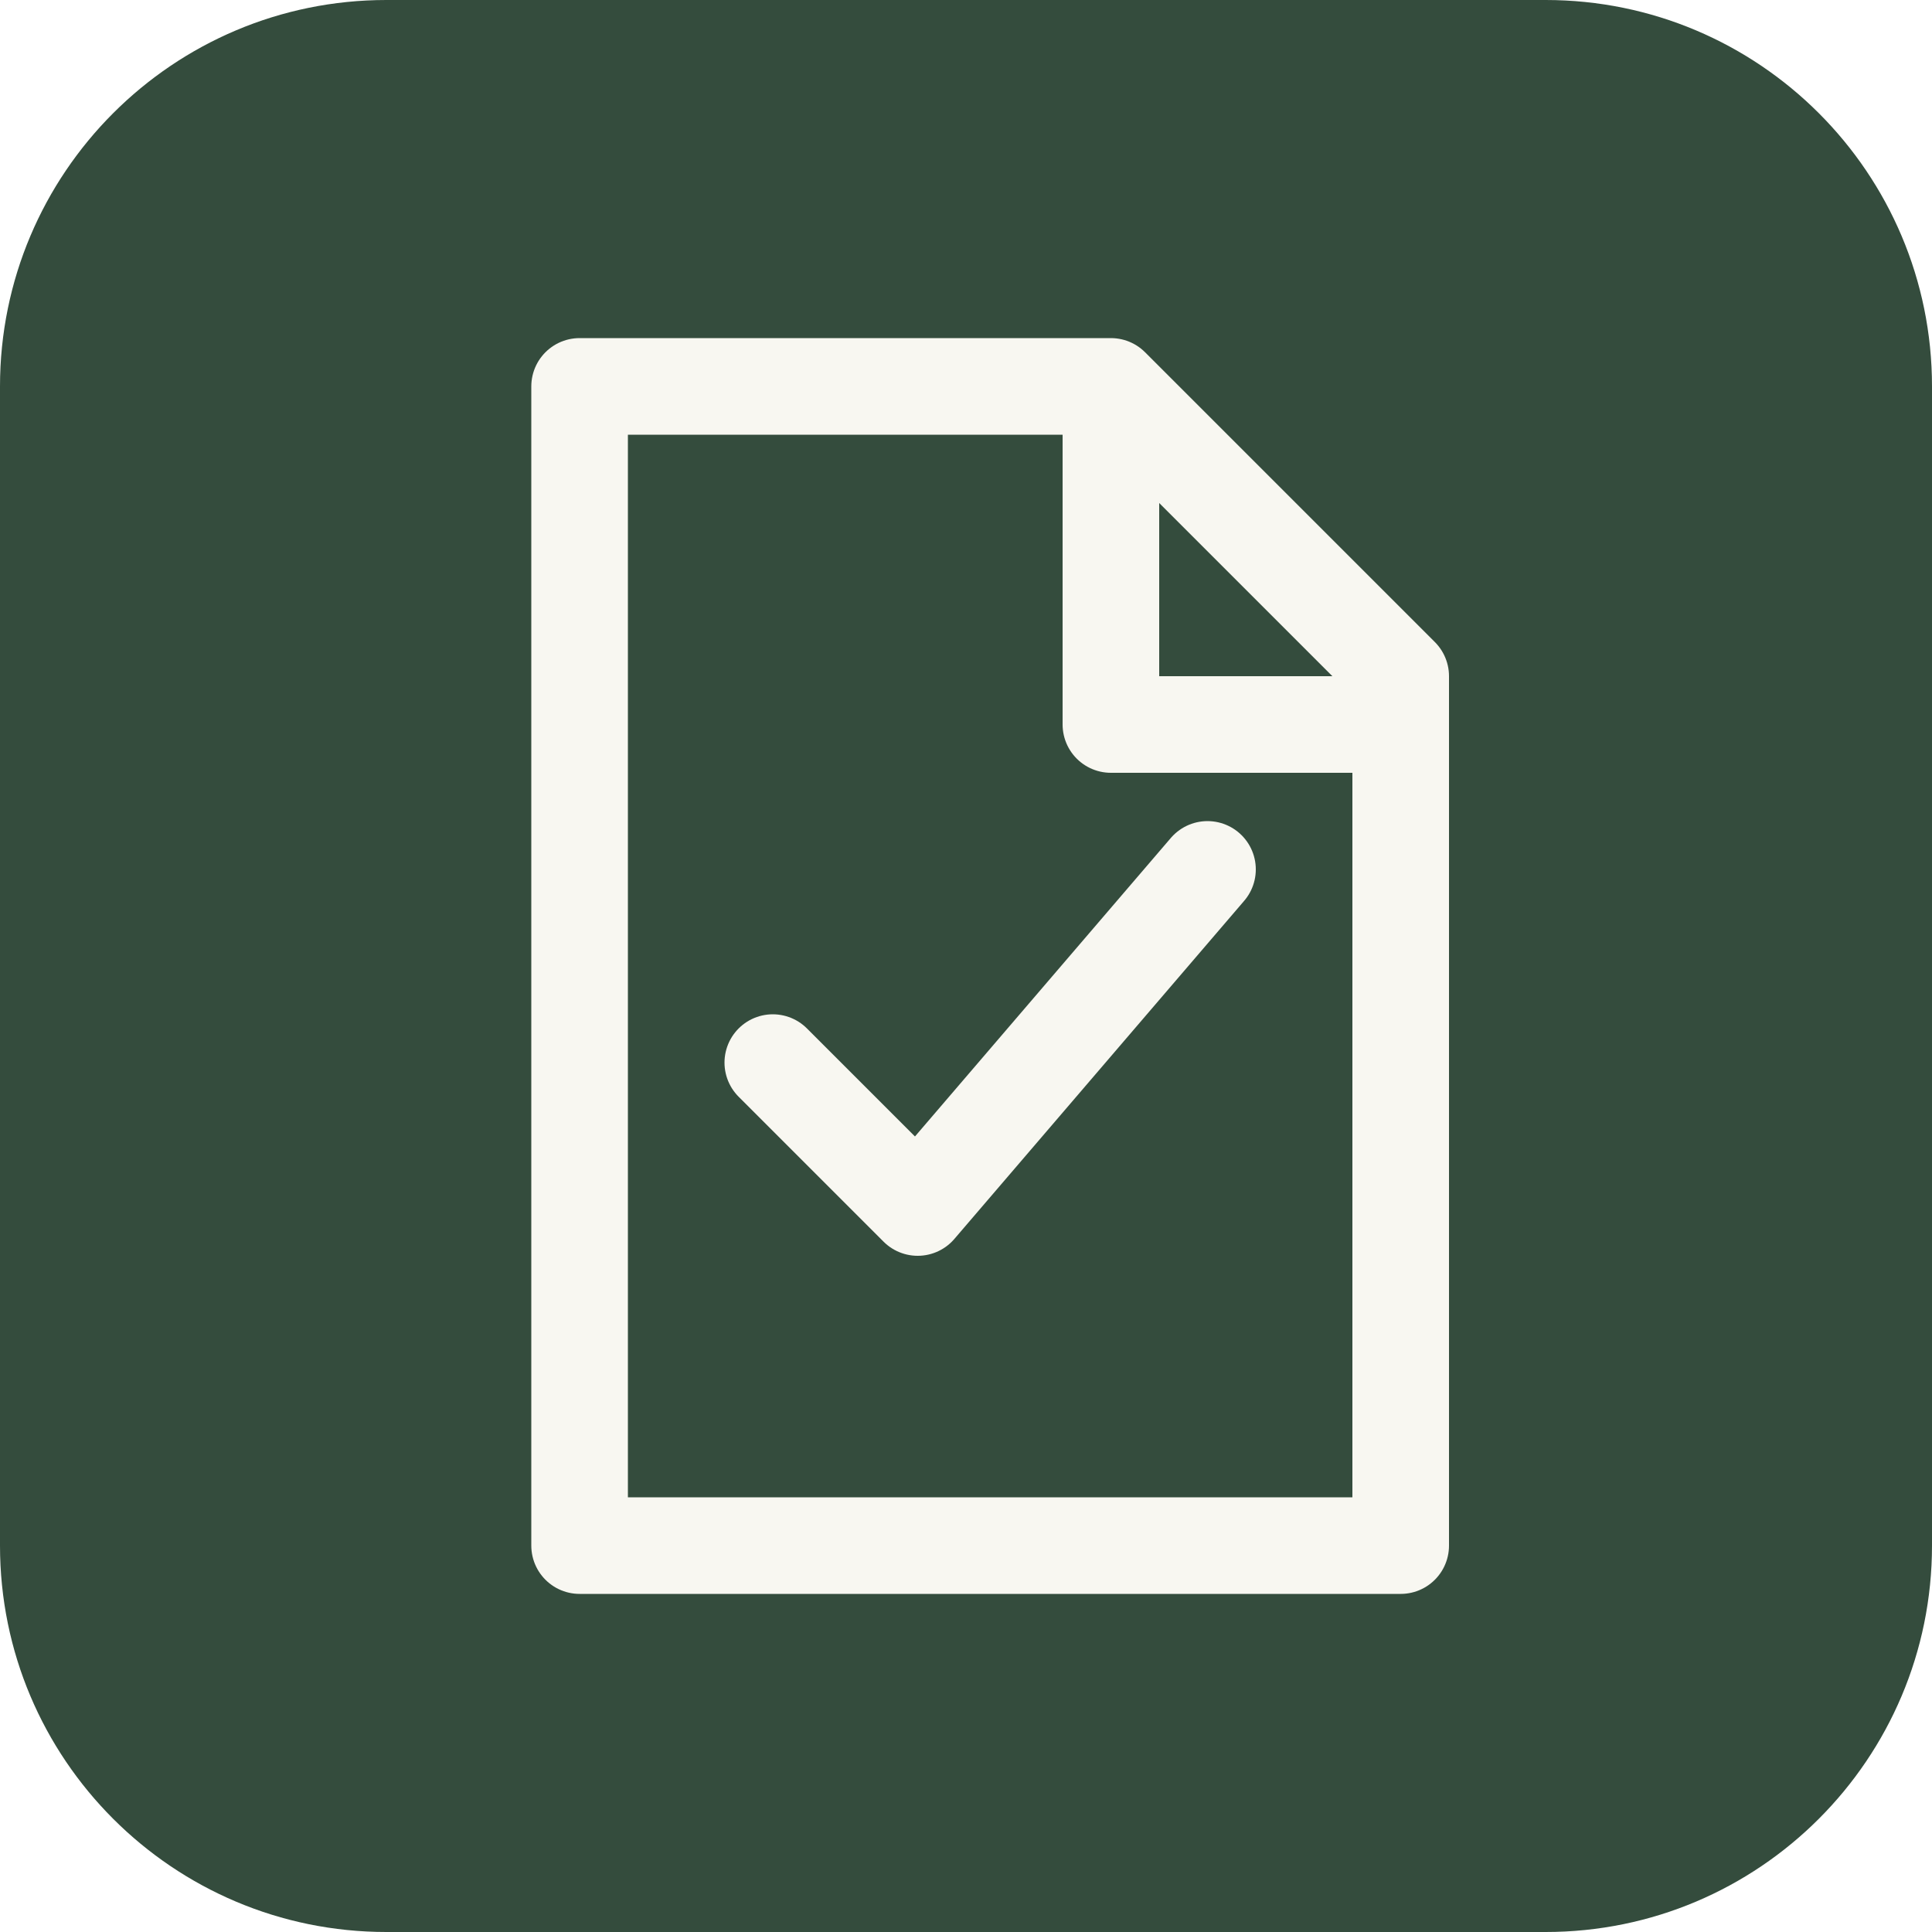
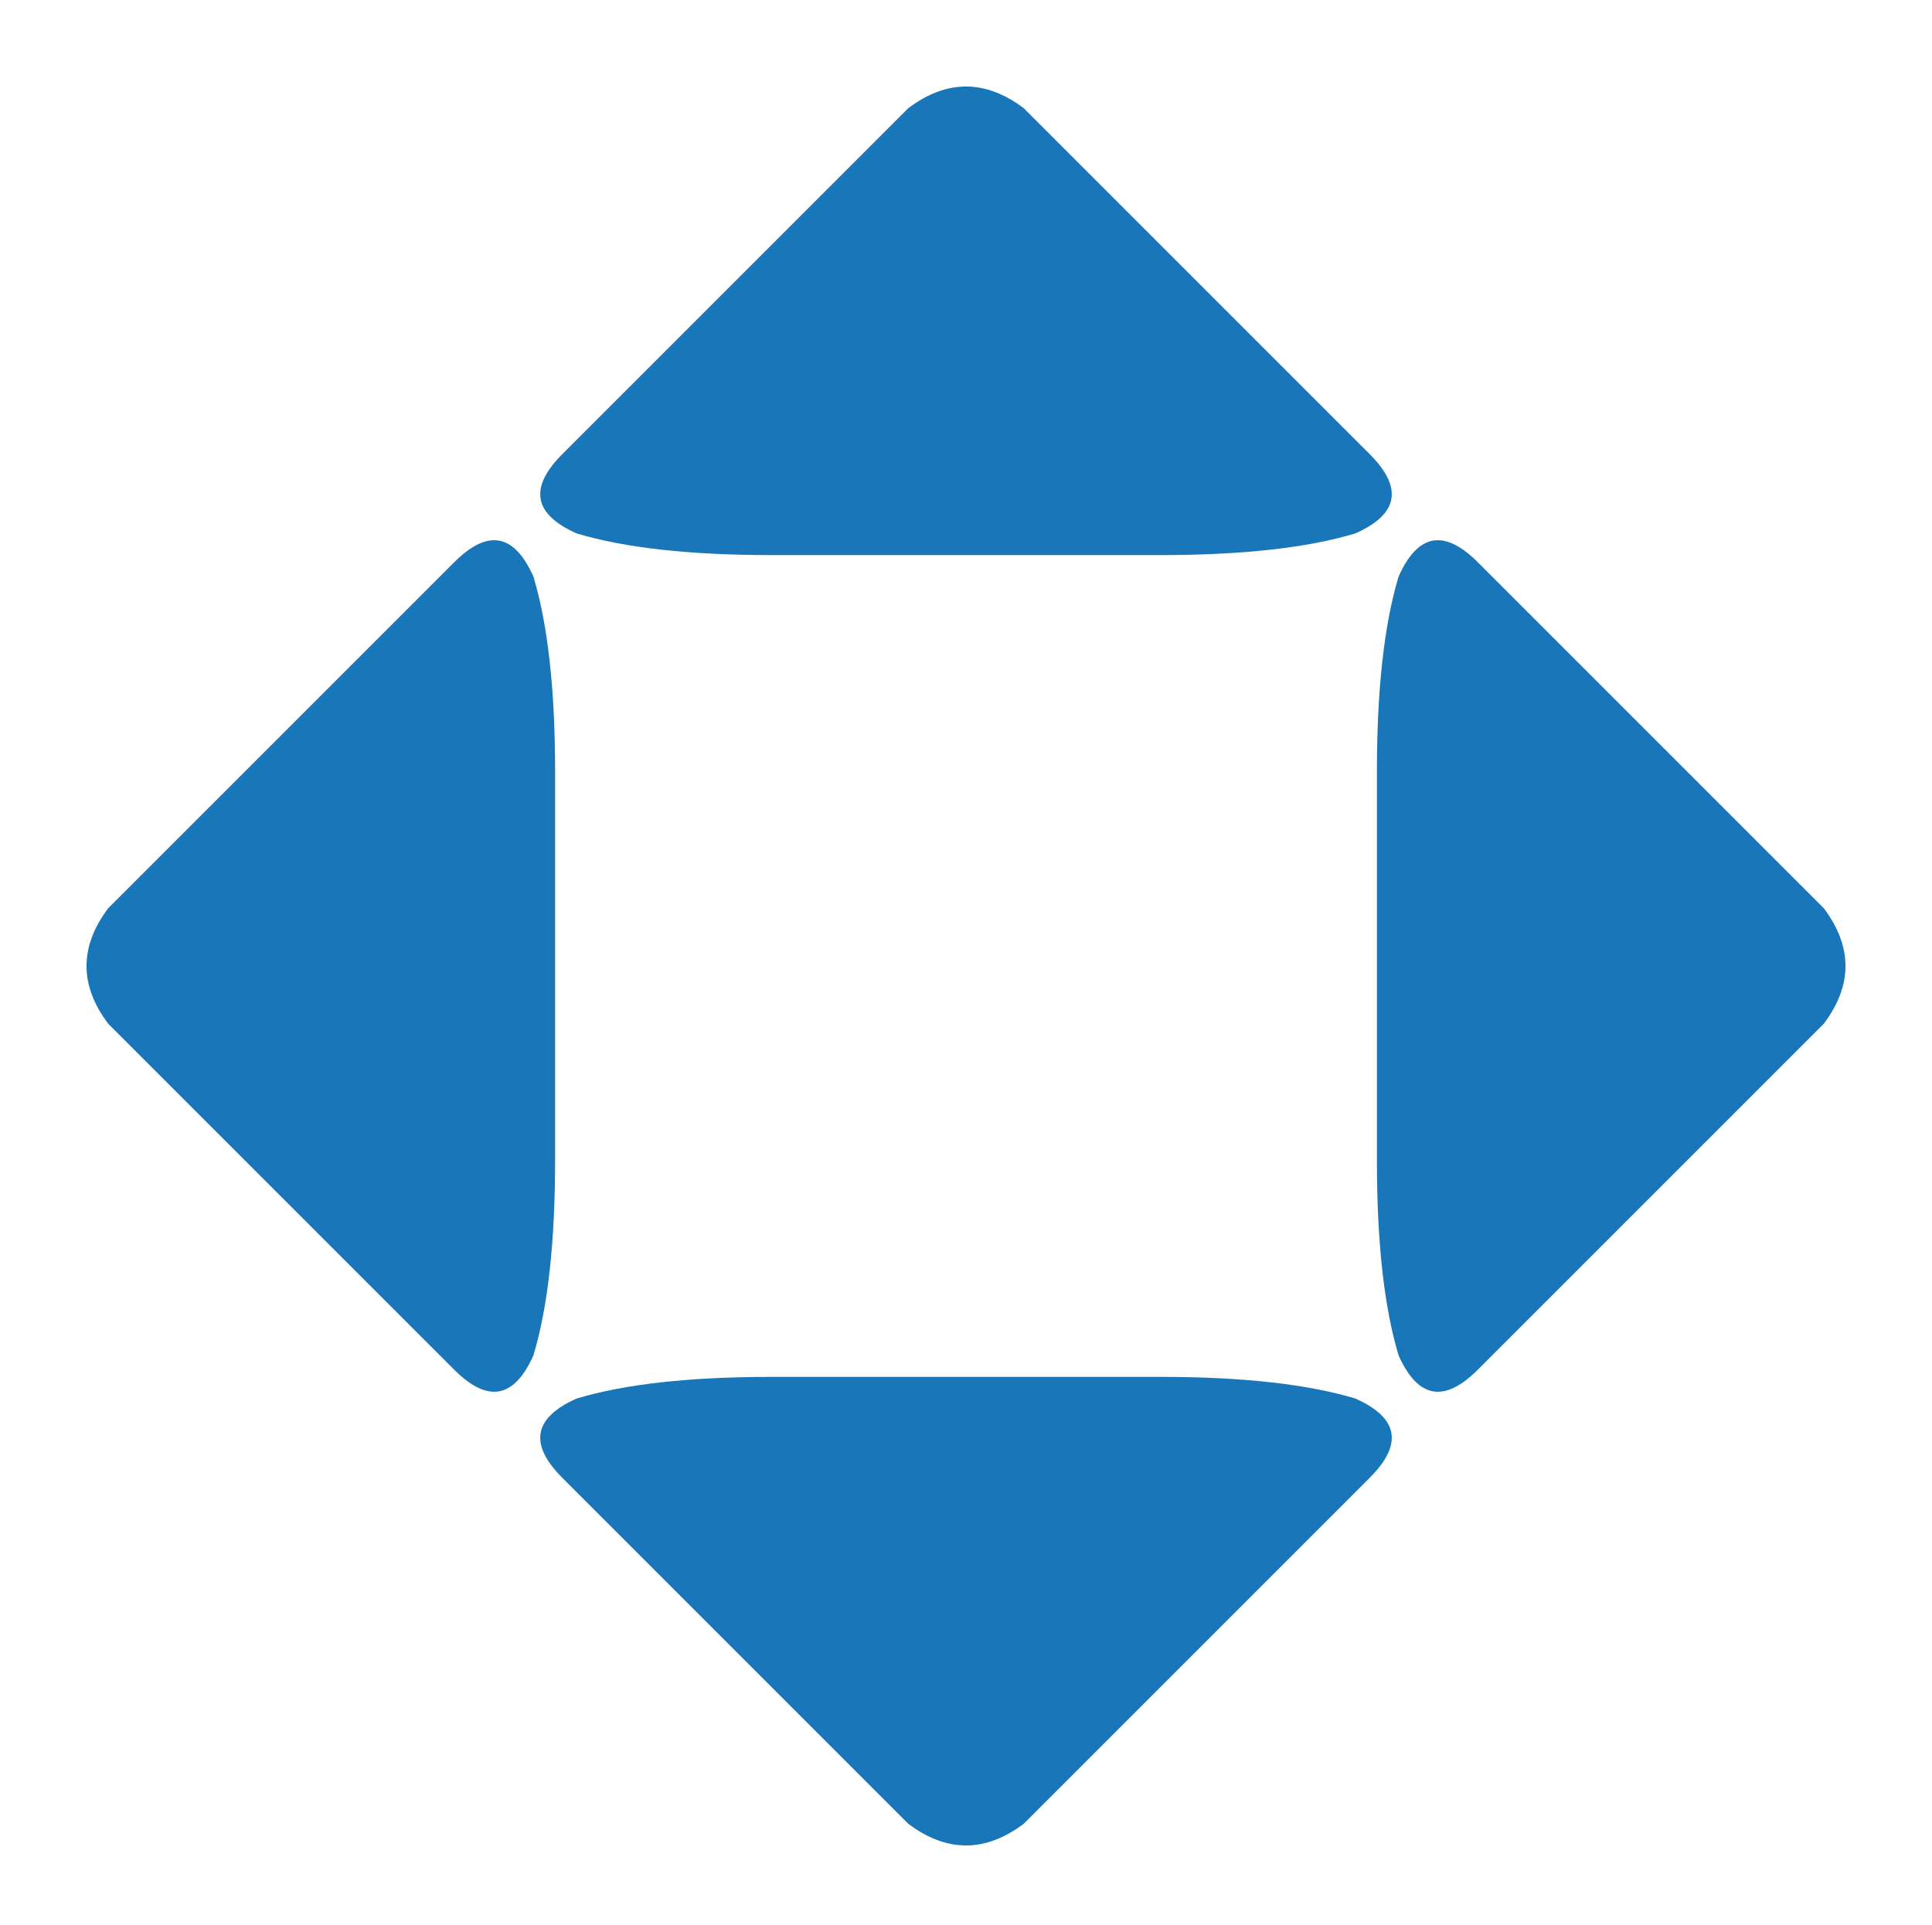
- <svg xmlns="http://www.w3.org/2000/svg" viewBox="0 0 40 40">
-   <rect width="40" height="40" rx="8" fill="#344c3d" />
-   <path d="M12 8h11l6 6v18H12z M23 8v7h6 M16 22l3 3 6-7" fill="none" stroke="#f8f7f1" stroke-width="2" stroke-linecap="round" stroke-linejoin="round" />
+ <svg xmlns="http://www.w3.org/2000/svg" viewBox="0 0 268 267" role="img" aria-label="SafeDocket symbol">
+   <g fill="#1976B9" transform="translate(12 12)">
+     <path d="M114 3Q122 -3 130 3L178 51Q185 58 176 62Q166 65 149 65H95Q78 65 68 62Q59 58 66 51Z" transform="rotate(0 122 122)" />
+     <path d="M114 3Q122 -3 130 3L178 51Q185 58 176 62Q166 65 149 65H95Q78 65 68 62Q59 58 66 51Z" transform="rotate(90 122 122)" />
+     <path d="M114 3Q122 -3 130 3L178 51Q185 58 176 62Q166 65 149 65H95Q78 65 68 62Q59 58 66 51Z" transform="rotate(180 122 122)" />
+     <path d="M114 3Q122 -3 130 3L178 51Q185 58 176 62Q166 65 149 65H95Q78 65 68 62Q59 58 66 51Z" transform="rotate(270 122 122)" />
+   </g>
+   <path fill="#1976B9" fill-rule="evenodd" transform="translate(3 0)" d="" />
</svg>
